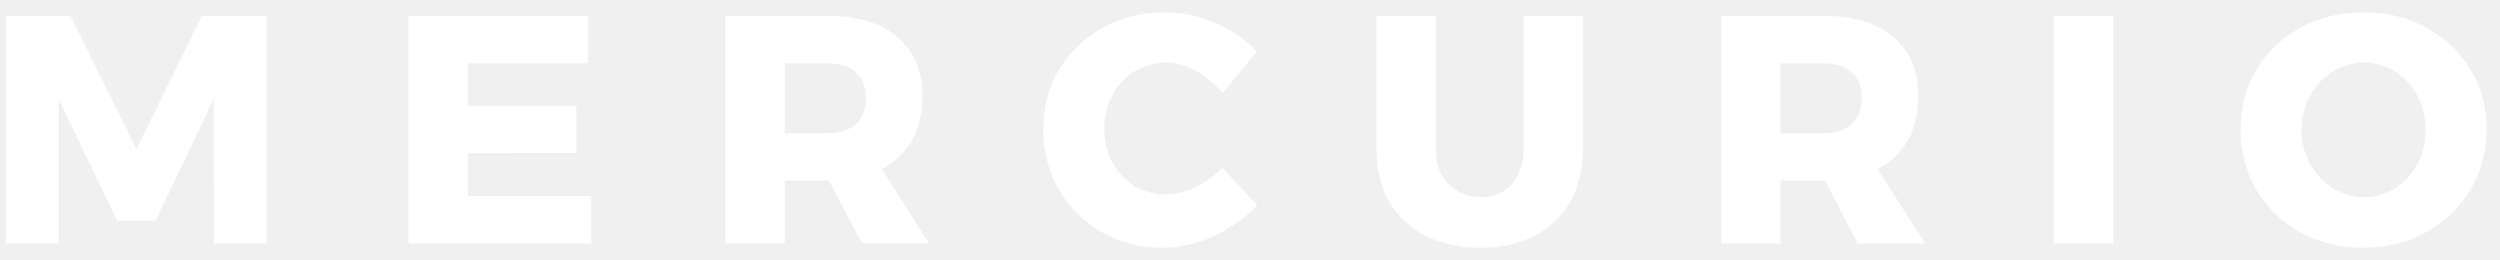
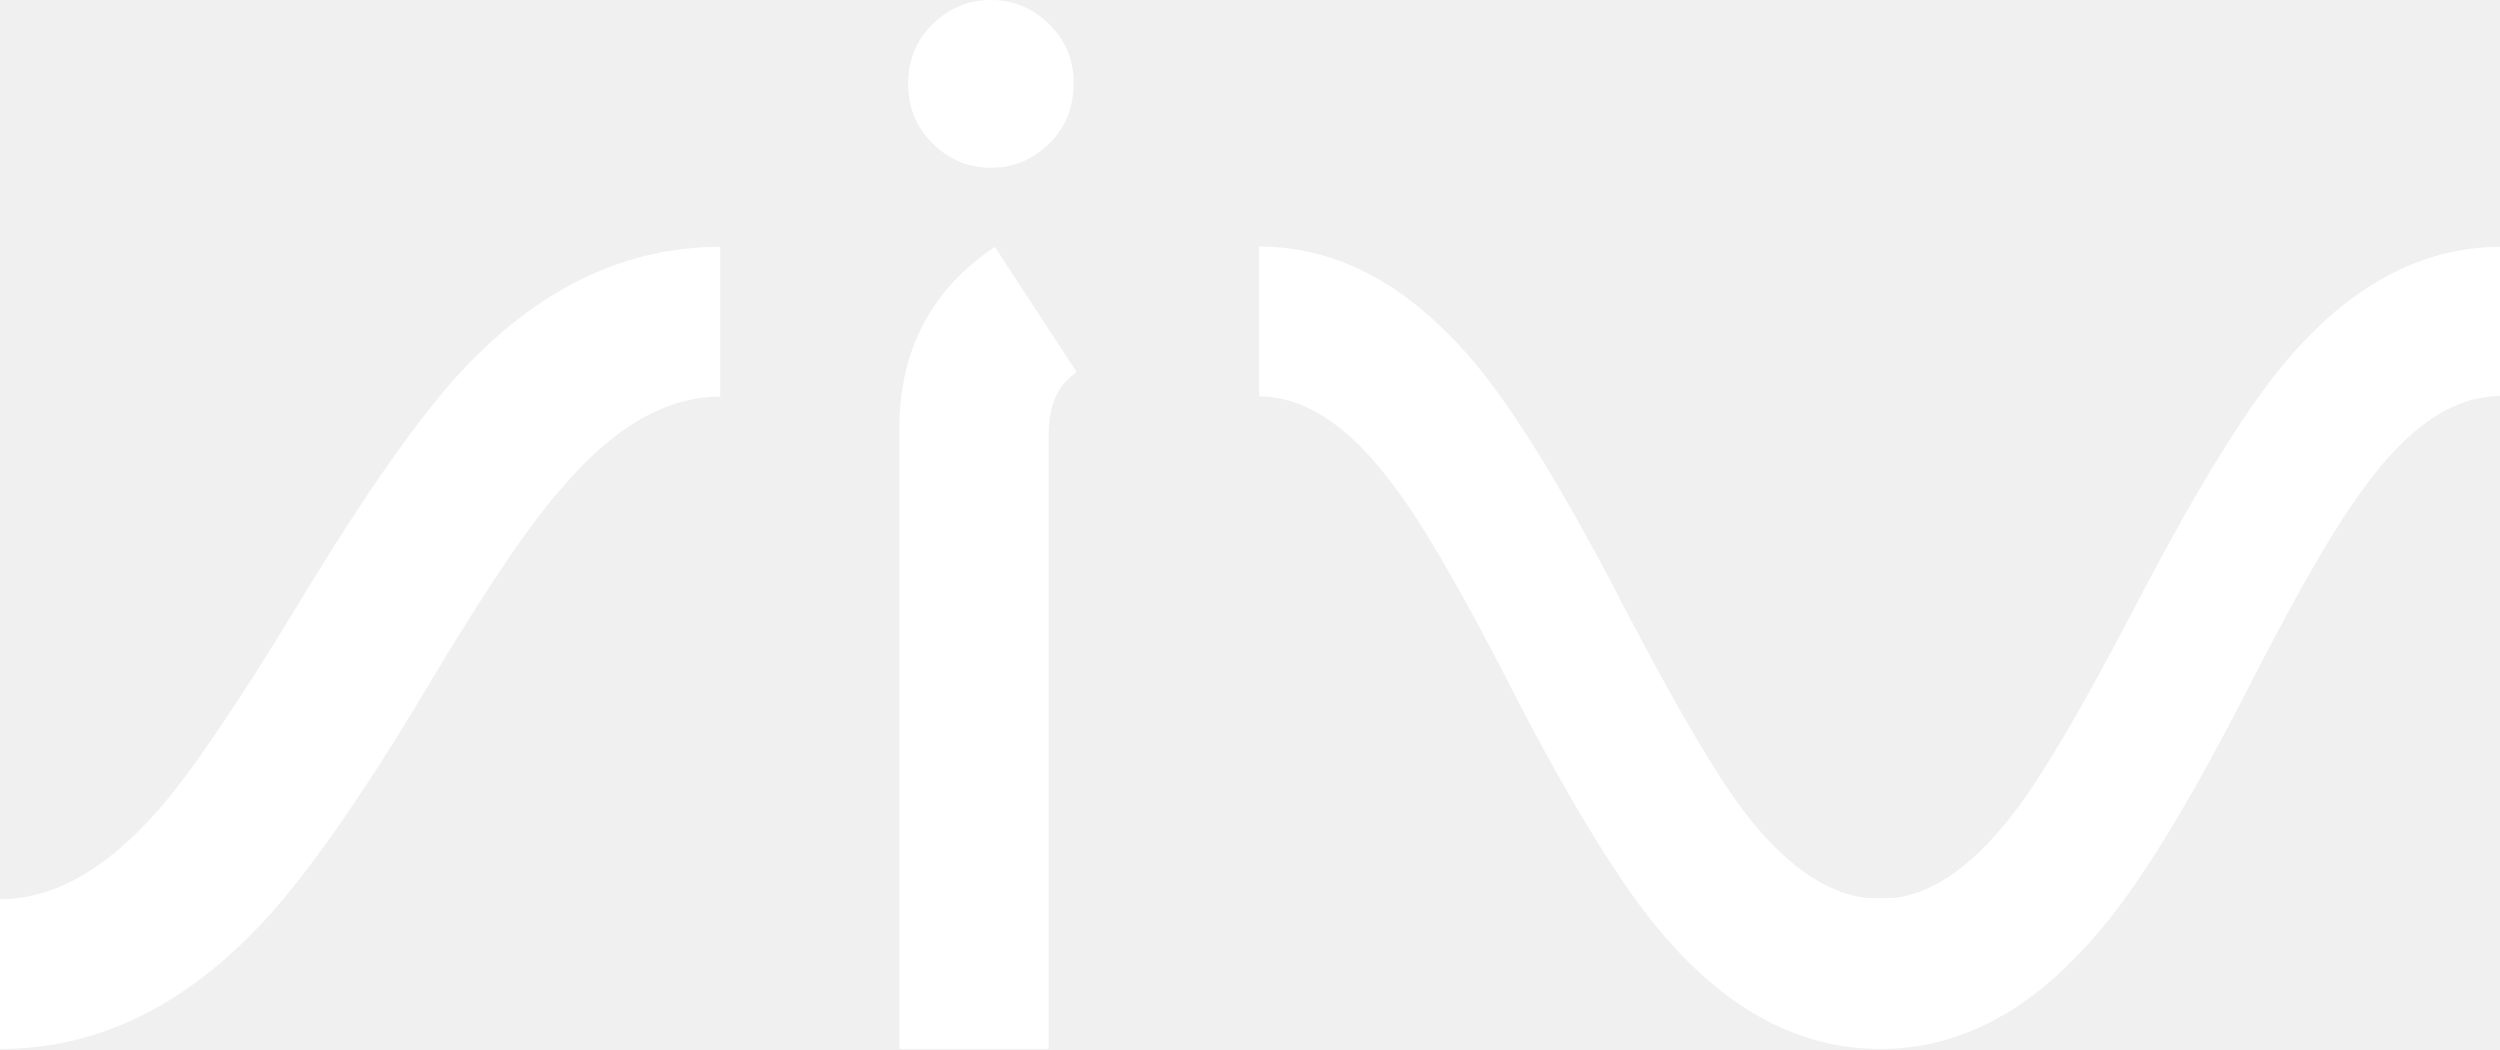
- <svg xmlns="http://www.w3.org/2000/svg" xmlns:xlink="http://www.w3.org/1999/xlink" width="154" height="16" viewBox="0 0 154 16" version="1.1" fill="#fff">
-   <g id="Canvas" transform="translate(-3114 1133)">
-     <g id="Mercurio">
-       <use xlink:href="#path0_fill" transform="translate(3114.36 -1132.24)" />
-       <use xlink:href="#path1_fill" transform="translate(3114.36 -1132.24)" />
-       <use xlink:href="#path2_fill" transform="translate(3114.36 -1132.24)" />
-       <use xlink:href="#path3_fill" transform="translate(3114.36 -1132.24)" />
-       <use xlink:href="#path4_fill" transform="translate(3114.36 -1132.24)" />
-       <use xlink:href="#path5_fill" transform="translate(3114.36 -1132.24)" />
-       <use xlink:href="#path6_fill" transform="translate(3114.36 -1132.24)" />
-       <use xlink:href="#path7_fill" transform="translate(3114.36 -1132.24)" />
+ <svg xmlns="http://www.w3.org/2000/svg" xmlns:xlink="http://www.w3.org/1999/xlink" width="250" height="105" viewBox="0 0 250 105" version="1.1">
+   <g id="Canvas" transform="translate(-45 537)">
+     <g id="Logotipo">
+       <g id="logo_siv">
+         <g id="Group">
+           <g id="Vector">
+             <use xlink:href="#path0_fill" transform="translate(45 -512.313)" fill="#FFFFFF" />
+           </g>
+           <g id="Vector">
+             <use xlink:href="#path1_fill" transform="translate(134.939 -512.313)" fill="#FFFFFF" />
+           </g>
+           <g id="Vector">
+             <use xlink:href="#path2_fill" transform="translate(135.819 -537)" fill="#FFFFFF" />
+           </g>
+           <g id="Vector">
+             <use xlink:href="#path3_fill" transform="translate(170.915 -512.348)" fill="#FFFFFF" />
+           </g>
+         </g>
+       </g>
    </g>
  </g>
  <defs>
-     <path id="path0_fill" d="M 0 0.22L 3.98 0.22L 8.04 8.42L 12.08 0.22L 16.06 0.22L 16.06 14.24L 12.82 14.24L 12.8 5.36L 9.22 12.84L 6.86 12.84L 3.26 5.36L 3.26 14.24L 0 14.24L 0 0.22Z" />
-     <path id="path1_fill" d="M 24.805 0.22L 35.865 0.22L 35.865 3.14L 28.465 3.14L 28.465 5.76L 35.145 5.76L 35.145 8.66L 28.465 8.68L 28.465 11.32L 36.065 11.32L 36.065 14.24L 24.805 14.24L 24.805 0.22Z" />
-     <path id="path2_fill" d="M 52.737 14.24L 50.697 10.36L 47.977 10.36L 47.977 14.24L 44.317 14.24L 44.317 0.22L 50.617 0.22C 52.471 0.22 53.904 0.653 54.917 1.52C 55.944 2.373 56.457 3.58 56.457 5.14C 56.457 6.193 56.244 7.107 55.817 7.88C 55.391 8.64 54.77 9.233 53.957 9.66L 56.877 14.24L 52.737 14.24ZM 47.977 7.44L 50.637 7.44C 51.384 7.44 51.957 7.253 52.357 6.88C 52.77 6.507 52.977 5.967 52.977 5.26C 52.977 4.58 52.77 4.06 52.357 3.7C 51.957 3.327 51.384 3.14 50.637 3.14L 47.977 3.14L 47.977 7.44Z" />
-     <path id="path3_fill" d="M 74.946 4.98C 74.493 4.407 73.953 3.953 73.326 3.62C 72.699 3.273 72.079 3.1 71.466 3.1C 70.759 3.1 70.112 3.28 69.526 3.64C 68.953 3.987 68.499 4.473 68.166 5.1C 67.832 5.713 67.666 6.4 67.666 7.16C 67.666 7.92 67.832 8.613 68.166 9.24C 68.499 9.853 68.953 10.34 69.526 10.7C 70.112 11.047 70.759 11.22 71.466 11.22C 72.039 11.22 72.639 11.073 73.266 10.78C 73.892 10.487 74.453 10.087 74.946 9.58L 77.086 11.88C 76.326 12.68 75.419 13.32 74.366 13.8C 73.326 14.267 72.293 14.5 71.266 14.5C 69.879 14.5 68.626 14.18 67.506 13.54C 66.386 12.9 65.506 12.027 64.866 10.92C 64.226 9.813 63.906 8.573 63.906 7.2C 63.906 5.84 64.233 4.613 64.886 3.52C 65.539 2.427 66.433 1.567 67.566 0.94C 68.713 0.313 69.993 0 71.406 0C 72.446 0 73.472 0.22 74.486 0.66C 75.499 1.087 76.359 1.673 77.066 2.42L 74.946 4.98Z" />
-     <path id="path4_fill" d="M 88.09 8.46C 88.09 9.34 88.35 10.047 88.87 10.58C 89.389 11.113 90.049 11.38 90.85 11.38C 91.636 11.38 92.269 11.12 92.749 10.6C 93.243 10.067 93.49 9.353 93.49 8.46L 93.49 0.22L 97.15 0.22L 97.15 8.46C 97.15 9.673 96.889 10.74 96.37 11.66C 95.863 12.567 95.129 13.267 94.169 13.76C 93.223 14.253 92.109 14.5 90.829 14.5C 89.549 14.5 88.423 14.253 87.45 13.76C 86.49 13.267 85.743 12.567 85.21 11.66C 84.689 10.74 84.43 9.673 84.43 8.46L 84.43 0.22L 88.09 0.22L 88.09 8.46Z" />
-     <path id="path5_fill" d="M 114.086 14.24L 112.046 10.36L 109.326 10.36L 109.326 14.24L 105.666 14.24L 105.666 0.22L 111.966 0.22C 113.819 0.22 115.253 0.653 116.266 1.52C 117.293 2.373 117.806 3.58 117.806 5.14C 117.806 6.193 117.593 7.107 117.166 7.88C 116.739 8.64 116.119 9.233 115.306 9.66L 118.226 14.24L 114.086 14.24ZM 109.326 7.44L 111.986 7.44C 112.733 7.44 113.306 7.253 113.706 6.88C 114.119 6.507 114.326 5.967 114.326 5.26C 114.326 4.58 114.119 4.06 113.706 3.7C 113.306 3.327 112.733 3.14 111.986 3.14L 109.326 3.14L 109.326 7.44Z" />
-     <path id="path6_fill" d="M 126.155 0.22L 129.815 0.22L 129.815 14.24L 126.155 14.24L 126.155 0.22Z" />
-     <path id="path7_fill" d="M 145.237 0C 146.664 0 147.951 0.313 149.097 0.94C 150.257 1.567 151.164 2.427 151.817 3.52C 152.484 4.613 152.817 5.84 152.817 7.2C 152.817 8.573 152.484 9.813 151.817 10.92C 151.164 12.027 150.257 12.9 149.097 13.54C 147.951 14.18 146.664 14.5 145.237 14.5C 143.811 14.5 142.517 14.187 141.357 13.56C 140.211 12.92 139.304 12.047 138.637 10.94C 137.984 9.82 137.657 8.573 137.657 7.2C 137.657 5.84 137.984 4.613 138.637 3.52C 139.304 2.427 140.211 1.567 141.357 0.94C 142.517 0.313 143.811 0 145.237 0ZM 145.277 3.1C 144.584 3.1 143.937 3.28 143.337 3.64C 142.751 4 142.284 4.5 141.937 5.14C 141.591 5.767 141.417 6.46 141.417 7.22C 141.417 7.993 141.591 8.7 141.937 9.34C 142.297 9.967 142.771 10.467 143.357 10.84C 143.944 11.2 144.584 11.38 145.277 11.38C 145.971 11.38 146.604 11.2 147.177 10.84C 147.764 10.467 148.224 9.967 148.557 9.34C 148.891 8.7 149.057 7.993 149.057 7.22C 149.057 6.46 148.891 5.767 148.557 5.14C 148.224 4.5 147.764 4 147.177 3.64C 146.604 3.28 145.971 3.1 145.277 3.1Z" />
+     <path id="path0_fill" d="M 46.712 11.832C 42.242 16.494 36.504 24.617 29.499 36.272C 23.55 46.02 19.009 52.695 15.841 56.297C 10.631 62.266 5.351 65.233 0 65.233L 0 80.208C 9.364 80.208 17.847 76.252 25.486 68.376C 30.062 63.714 35.87 55.52 42.875 43.795C 48.684 34.047 53.189 27.407 56.357 23.91C 61.462 17.942 66.707 14.975 72.022 14.975L 72.022 5.38913e-07C 62.764 5.38913e-07 54.316 3.92 46.712 11.832Z" />
+     <path id="path1_fill" d="M 0 18.154L 0 80.208L 14.925 80.208L 14.925 18.789C 14.925 15.823 15.876 13.739 17.741 12.538L 9.54 5.38913e-07C 3.168 4.274 0 10.348 0 18.154Z" />
+     <path id="path2_fill" d="M 8.272 16.776C 10.56 16.776 12.532 15.928 14.186 14.269C 15.77 12.679 16.545 10.701 16.545 8.335C 16.545 6.039 15.77 4.097 14.186 2.508C 12.532 0.848 10.56 0 8.272 0C 5.984 0 4.013 0.848 2.358 2.508C 0.774 4.097 0 6.039 0 8.335C 0 10.701 0.774 12.679 2.358 14.269C 4.013 15.928 5.984 16.776 8.272 16.776Z" />
+     <path id="path3_fill" d="M 109.371 5.121C 106.942 6.887 104.618 9.147 102.366 11.867C 99.655 15.116 96.416 20.061 92.65 26.665C 91.031 29.561 89.271 32.775 87.44 36.307C 82.512 45.737 78.675 52.306 75.965 55.979C 75.859 56.121 75.788 56.227 75.683 56.333C 71.74 61.595 67.763 64.526 63.715 65.127C 63.151 65.162 62.588 65.162 62.025 65.162C 61.532 65.162 61.074 65.162 60.617 65.127C 57.977 64.774 55.372 63.467 52.802 61.206C 51.324 59.9 49.81 58.275 48.367 56.333C 45.656 52.73 41.714 46.055 36.609 36.272C 36.257 35.601 35.905 34.965 35.589 34.294C 32.984 29.314 30.555 25.041 28.372 21.438C 25.873 17.377 23.655 14.163 21.719 11.832C 19.466 9.112 17.108 6.887 14.714 5.086C 10.103 1.695 5.175 1.07783e-06 4.29704e-06 1.07783e-06L 4.29704e-06 14.975C 0.458 14.975 0.95 15.01 1.408 15.081C 5.527 15.646 9.504 18.577 13.447 23.91C 14.397 25.147 15.524 26.771 16.756 28.82C 17.566 30.126 18.445 31.61 19.361 33.234C 21.05 36.201 22.951 39.733 25.028 43.795C 25.943 45.596 26.859 47.326 27.739 48.986C 32.596 57.992 36.715 64.456 40.059 68.411C 43.896 73.003 48.015 76.287 52.38 78.195C 55.513 79.572 58.751 80.243 62.166 80.243C 66.777 80.243 71.142 78.936 75.296 76.323C 78.358 74.38 81.245 71.767 84.061 68.411C 85.258 67.034 86.525 65.339 87.898 63.326C 90.432 59.617 93.248 54.849 96.381 48.986C 97.05 47.75 97.719 46.444 98.423 45.101C 98.634 44.678 98.881 44.218 99.092 43.795C 102.33 37.473 105.076 32.493 107.364 28.784C 108.631 26.771 109.723 25.111 110.673 23.875C 114.686 18.401 118.805 15.434 123.029 15.01C 123.381 14.975 123.733 14.94 124.085 14.94L 124.085 0.035C 118.91 0.035 113.982 1.731 109.371 5.121Z" />
  </defs>
</svg>
